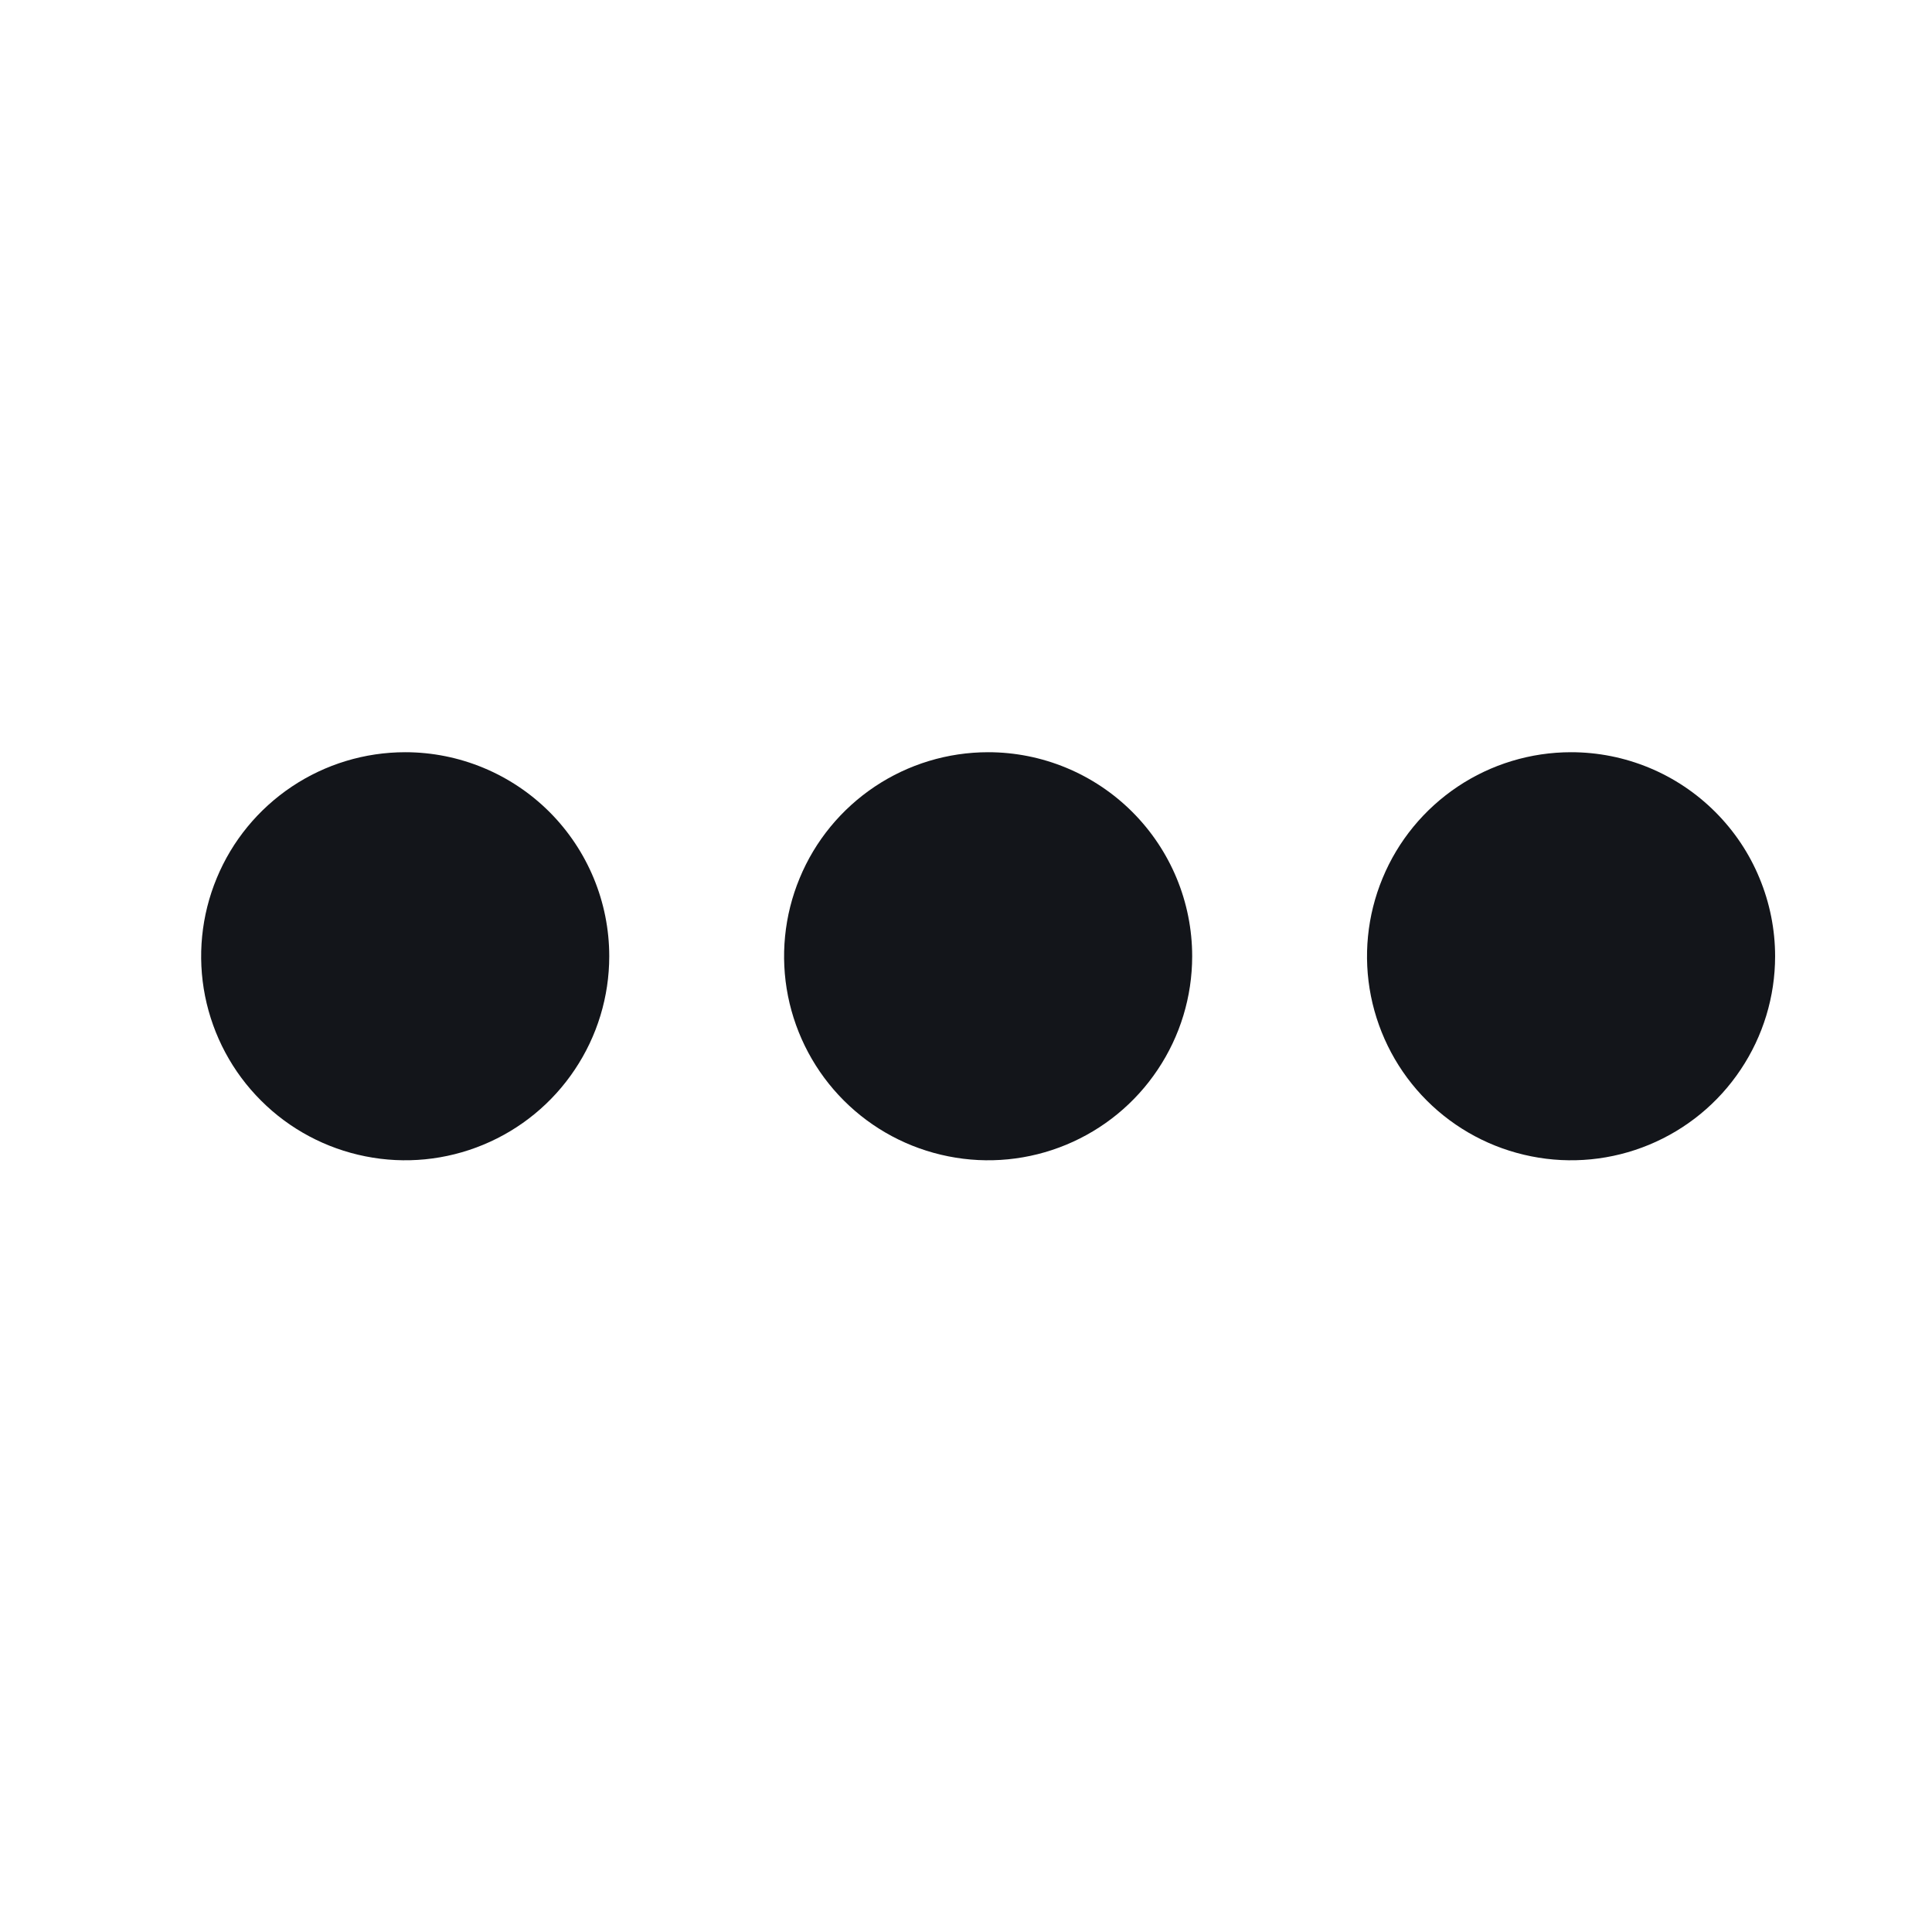
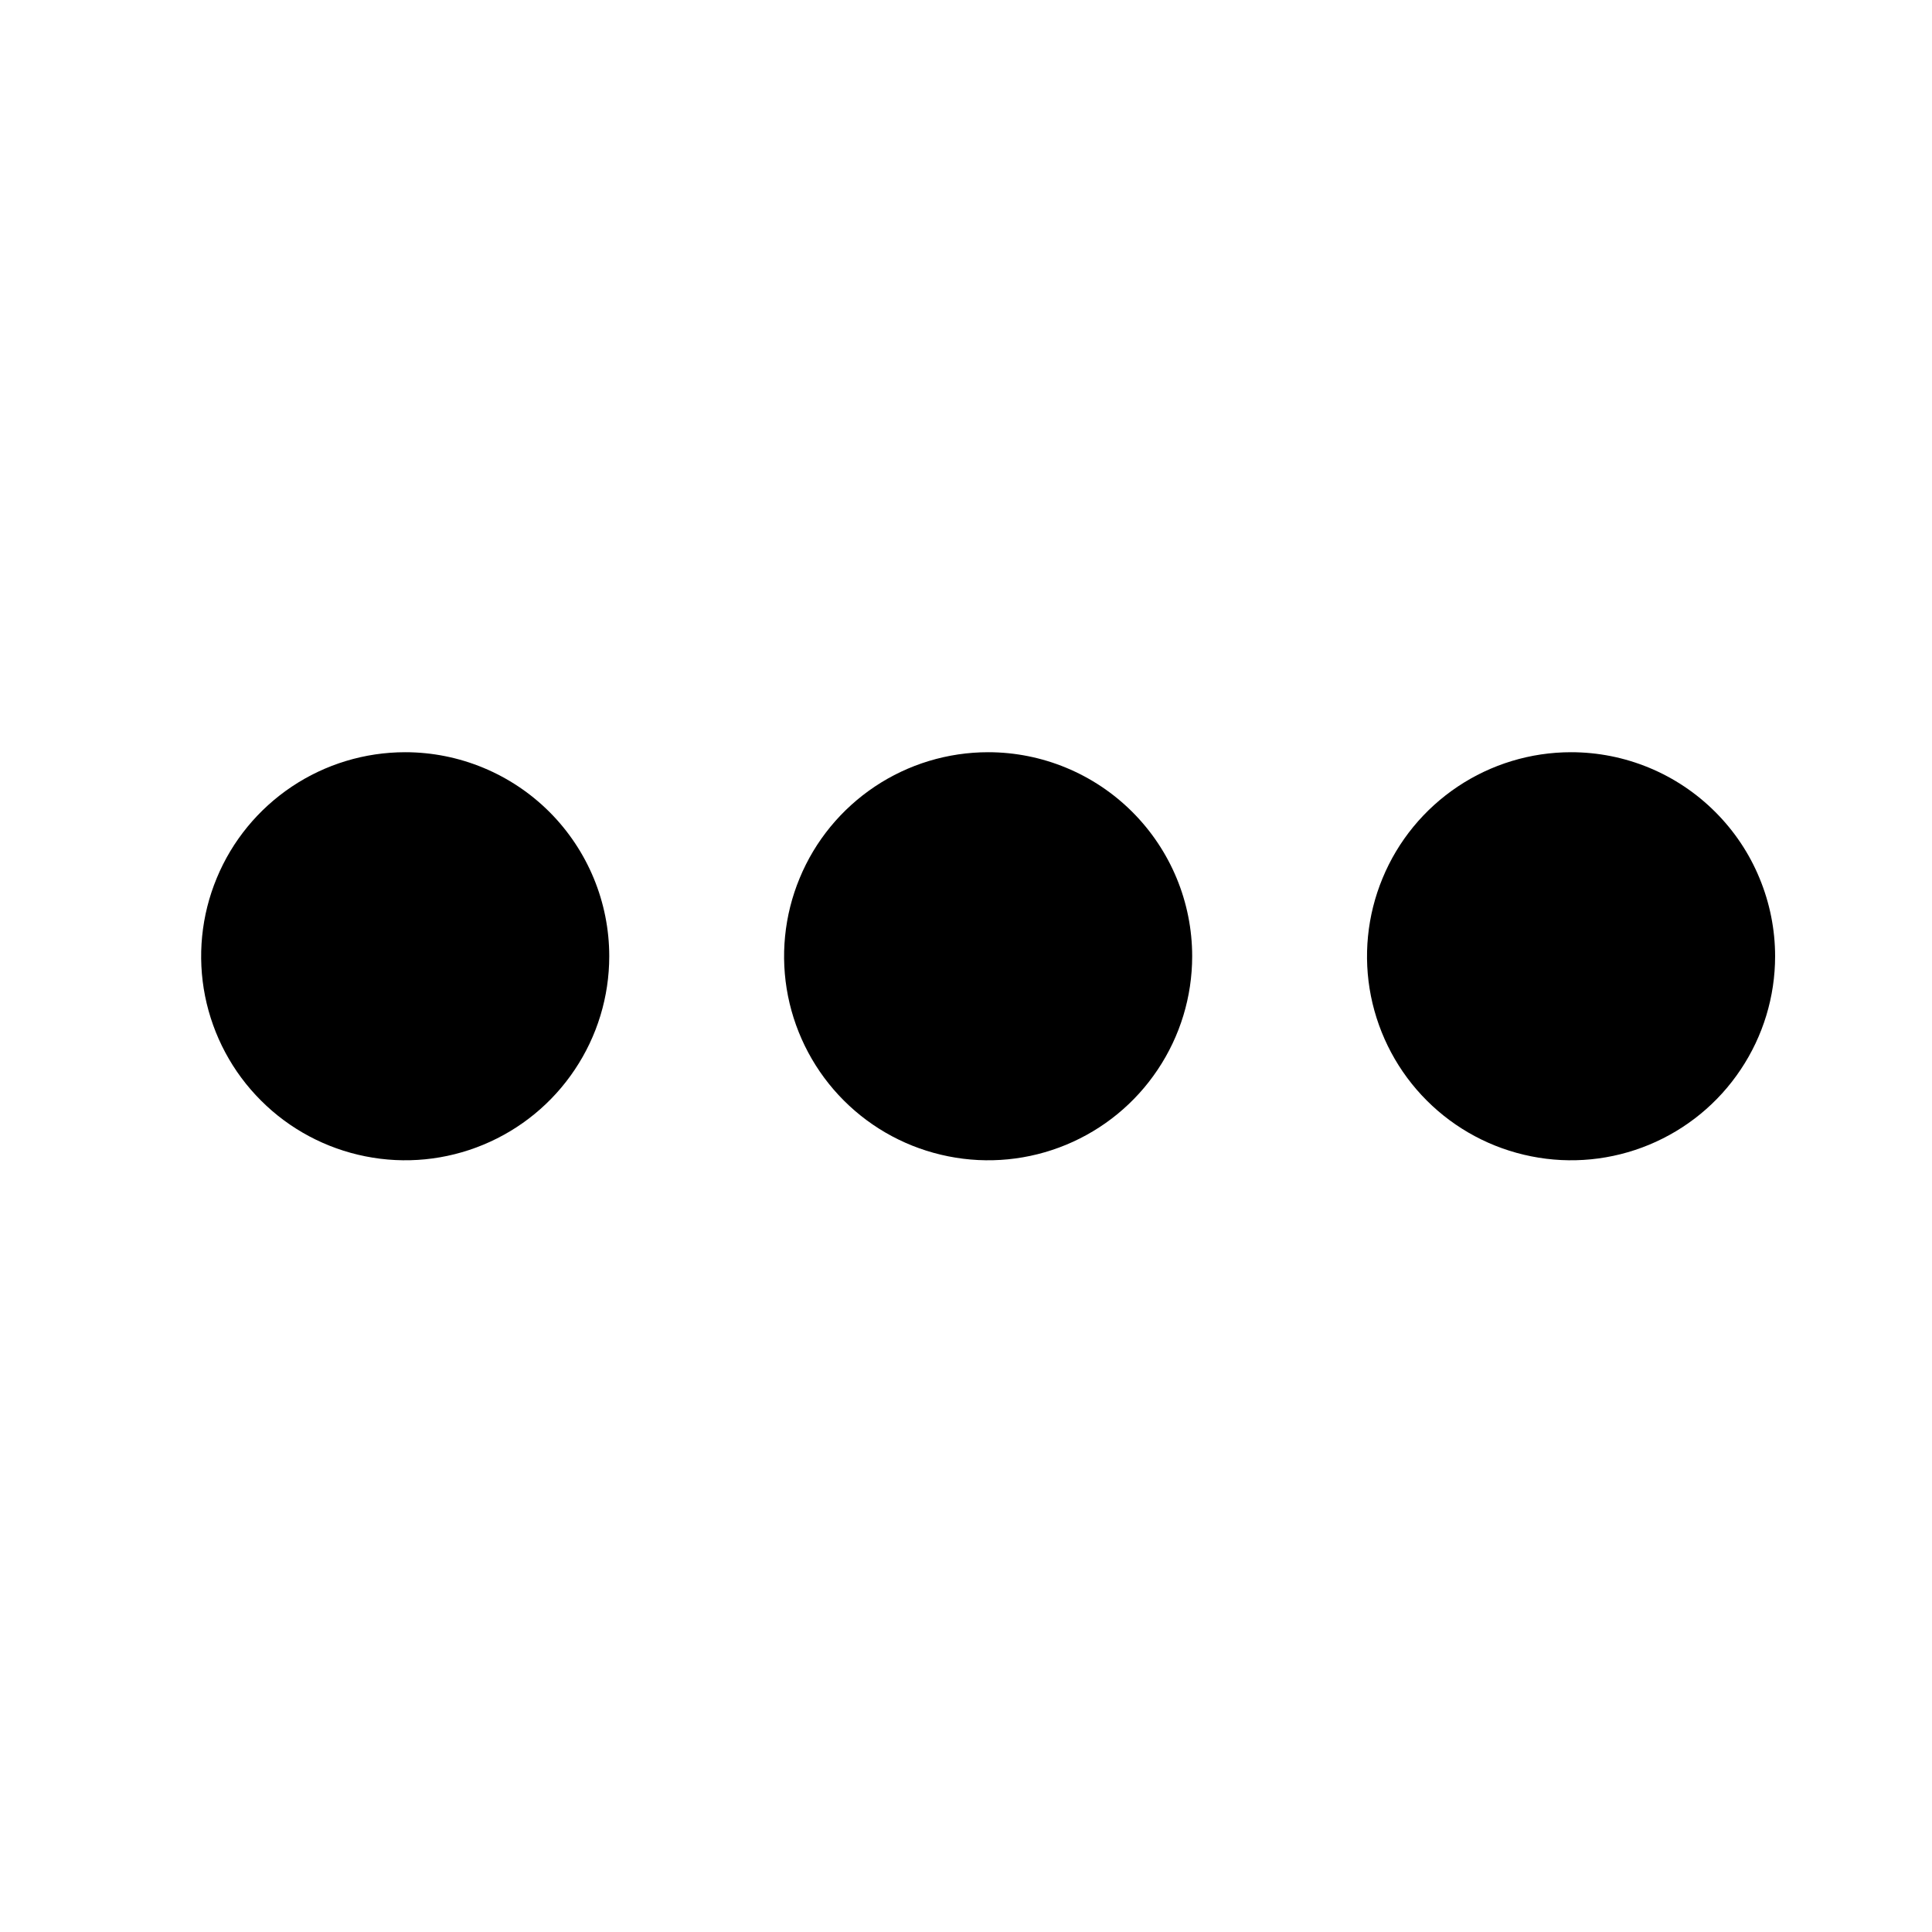
- <svg xmlns="http://www.w3.org/2000/svg" width="29" height="29" viewBox="0 0 29 29" fill="none">
-   <path d="M17.895 14.354C17.895 14.96 17.715 15.552 17.378 16.055C17.042 16.559 16.564 16.951 16.004 17.183C15.444 17.415 14.829 17.476 14.235 17.357C13.64 17.239 13.095 16.948 12.666 16.519C12.238 16.091 11.947 15.545 11.828 14.951C11.71 14.357 11.771 13.741 12.003 13.182C12.234 12.622 12.627 12.144 13.131 11.807C13.634 11.471 14.226 11.291 14.832 11.291C15.644 11.291 16.423 11.614 16.997 12.188C17.572 12.763 17.895 13.541 17.895 14.354ZM6.082 11.291C5.476 11.291 4.884 11.471 4.381 11.807C3.877 12.144 3.484 12.622 3.253 13.182C3.021 13.741 2.96 14.357 3.078 14.951C3.197 15.545 3.488 16.091 3.917 16.519C4.345 16.948 4.891 17.239 5.485 17.357C6.079 17.476 6.694 17.415 7.254 17.183C7.814 16.951 8.292 16.559 8.628 16.055C8.965 15.552 9.145 14.96 9.145 14.354C9.145 13.541 8.822 12.763 8.248 12.188C7.673 11.614 6.894 11.291 6.082 11.291ZM23.582 11.291C22.976 11.291 22.384 11.471 21.881 11.807C21.377 12.144 20.984 12.622 20.753 13.182C20.521 13.741 20.46 14.357 20.578 14.951C20.697 15.545 20.988 16.091 21.416 16.519C21.845 16.948 22.39 17.239 22.985 17.357C23.579 17.476 24.194 17.415 24.754 17.183C25.314 16.951 25.792 16.559 26.128 16.055C26.465 15.552 26.645 14.96 26.645 14.354C26.645 13.952 26.565 13.553 26.411 13.182C26.258 12.81 26.032 12.473 25.747 12.188C25.463 11.904 25.126 11.678 24.754 11.524C24.382 11.37 23.984 11.291 23.582 11.291Z" fill="#13151A" />
+ <svg xmlns="http://www.w3.org/2000/svg" viewBox="0 0 29 29" fill="none">
+   <path d="M17.895 14.354C17.895 14.96 17.715 15.552 17.378 16.055C17.042 16.559 16.564 16.951 16.004 17.183C15.444 17.415 14.829 17.476 14.235 17.357C13.64 17.239 13.095 16.948 12.666 16.519C12.238 16.091 11.947 15.545 11.828 14.951C11.71 14.357 11.771 13.741 12.003 13.182C12.234 12.622 12.627 12.144 13.131 11.807C13.634 11.471 14.226 11.291 14.832 11.291C15.644 11.291 16.423 11.614 16.997 12.188C17.572 12.763 17.895 13.541 17.895 14.354ZM6.082 11.291C5.476 11.291 4.884 11.471 4.381 11.807C3.877 12.144 3.484 12.622 3.253 13.182C3.021 13.741 2.96 14.357 3.078 14.951C3.197 15.545 3.488 16.091 3.917 16.519C4.345 16.948 4.891 17.239 5.485 17.357C6.079 17.476 6.694 17.415 7.254 17.183C7.814 16.951 8.292 16.559 8.628 16.055C8.965 15.552 9.145 14.96 9.145 14.354C9.145 13.541 8.822 12.763 8.248 12.188C7.673 11.614 6.894 11.291 6.082 11.291ZM23.582 11.291C22.976 11.291 22.384 11.471 21.881 11.807C21.377 12.144 20.984 12.622 20.753 13.182C20.521 13.741 20.46 14.357 20.578 14.951C20.697 15.545 20.988 16.091 21.416 16.519C21.845 16.948 22.39 17.239 22.985 17.357C23.579 17.476 24.194 17.415 24.754 17.183C25.314 16.951 25.792 16.559 26.128 16.055C26.465 15.552 26.645 14.96 26.645 14.354C26.645 13.952 26.565 13.553 26.411 13.182C26.258 12.81 26.032 12.473 25.747 12.188C25.463 11.904 25.126 11.678 24.754 11.524C24.382 11.37 23.984 11.291 23.582 11.291Z" fill="currentColor" />
</svg>
